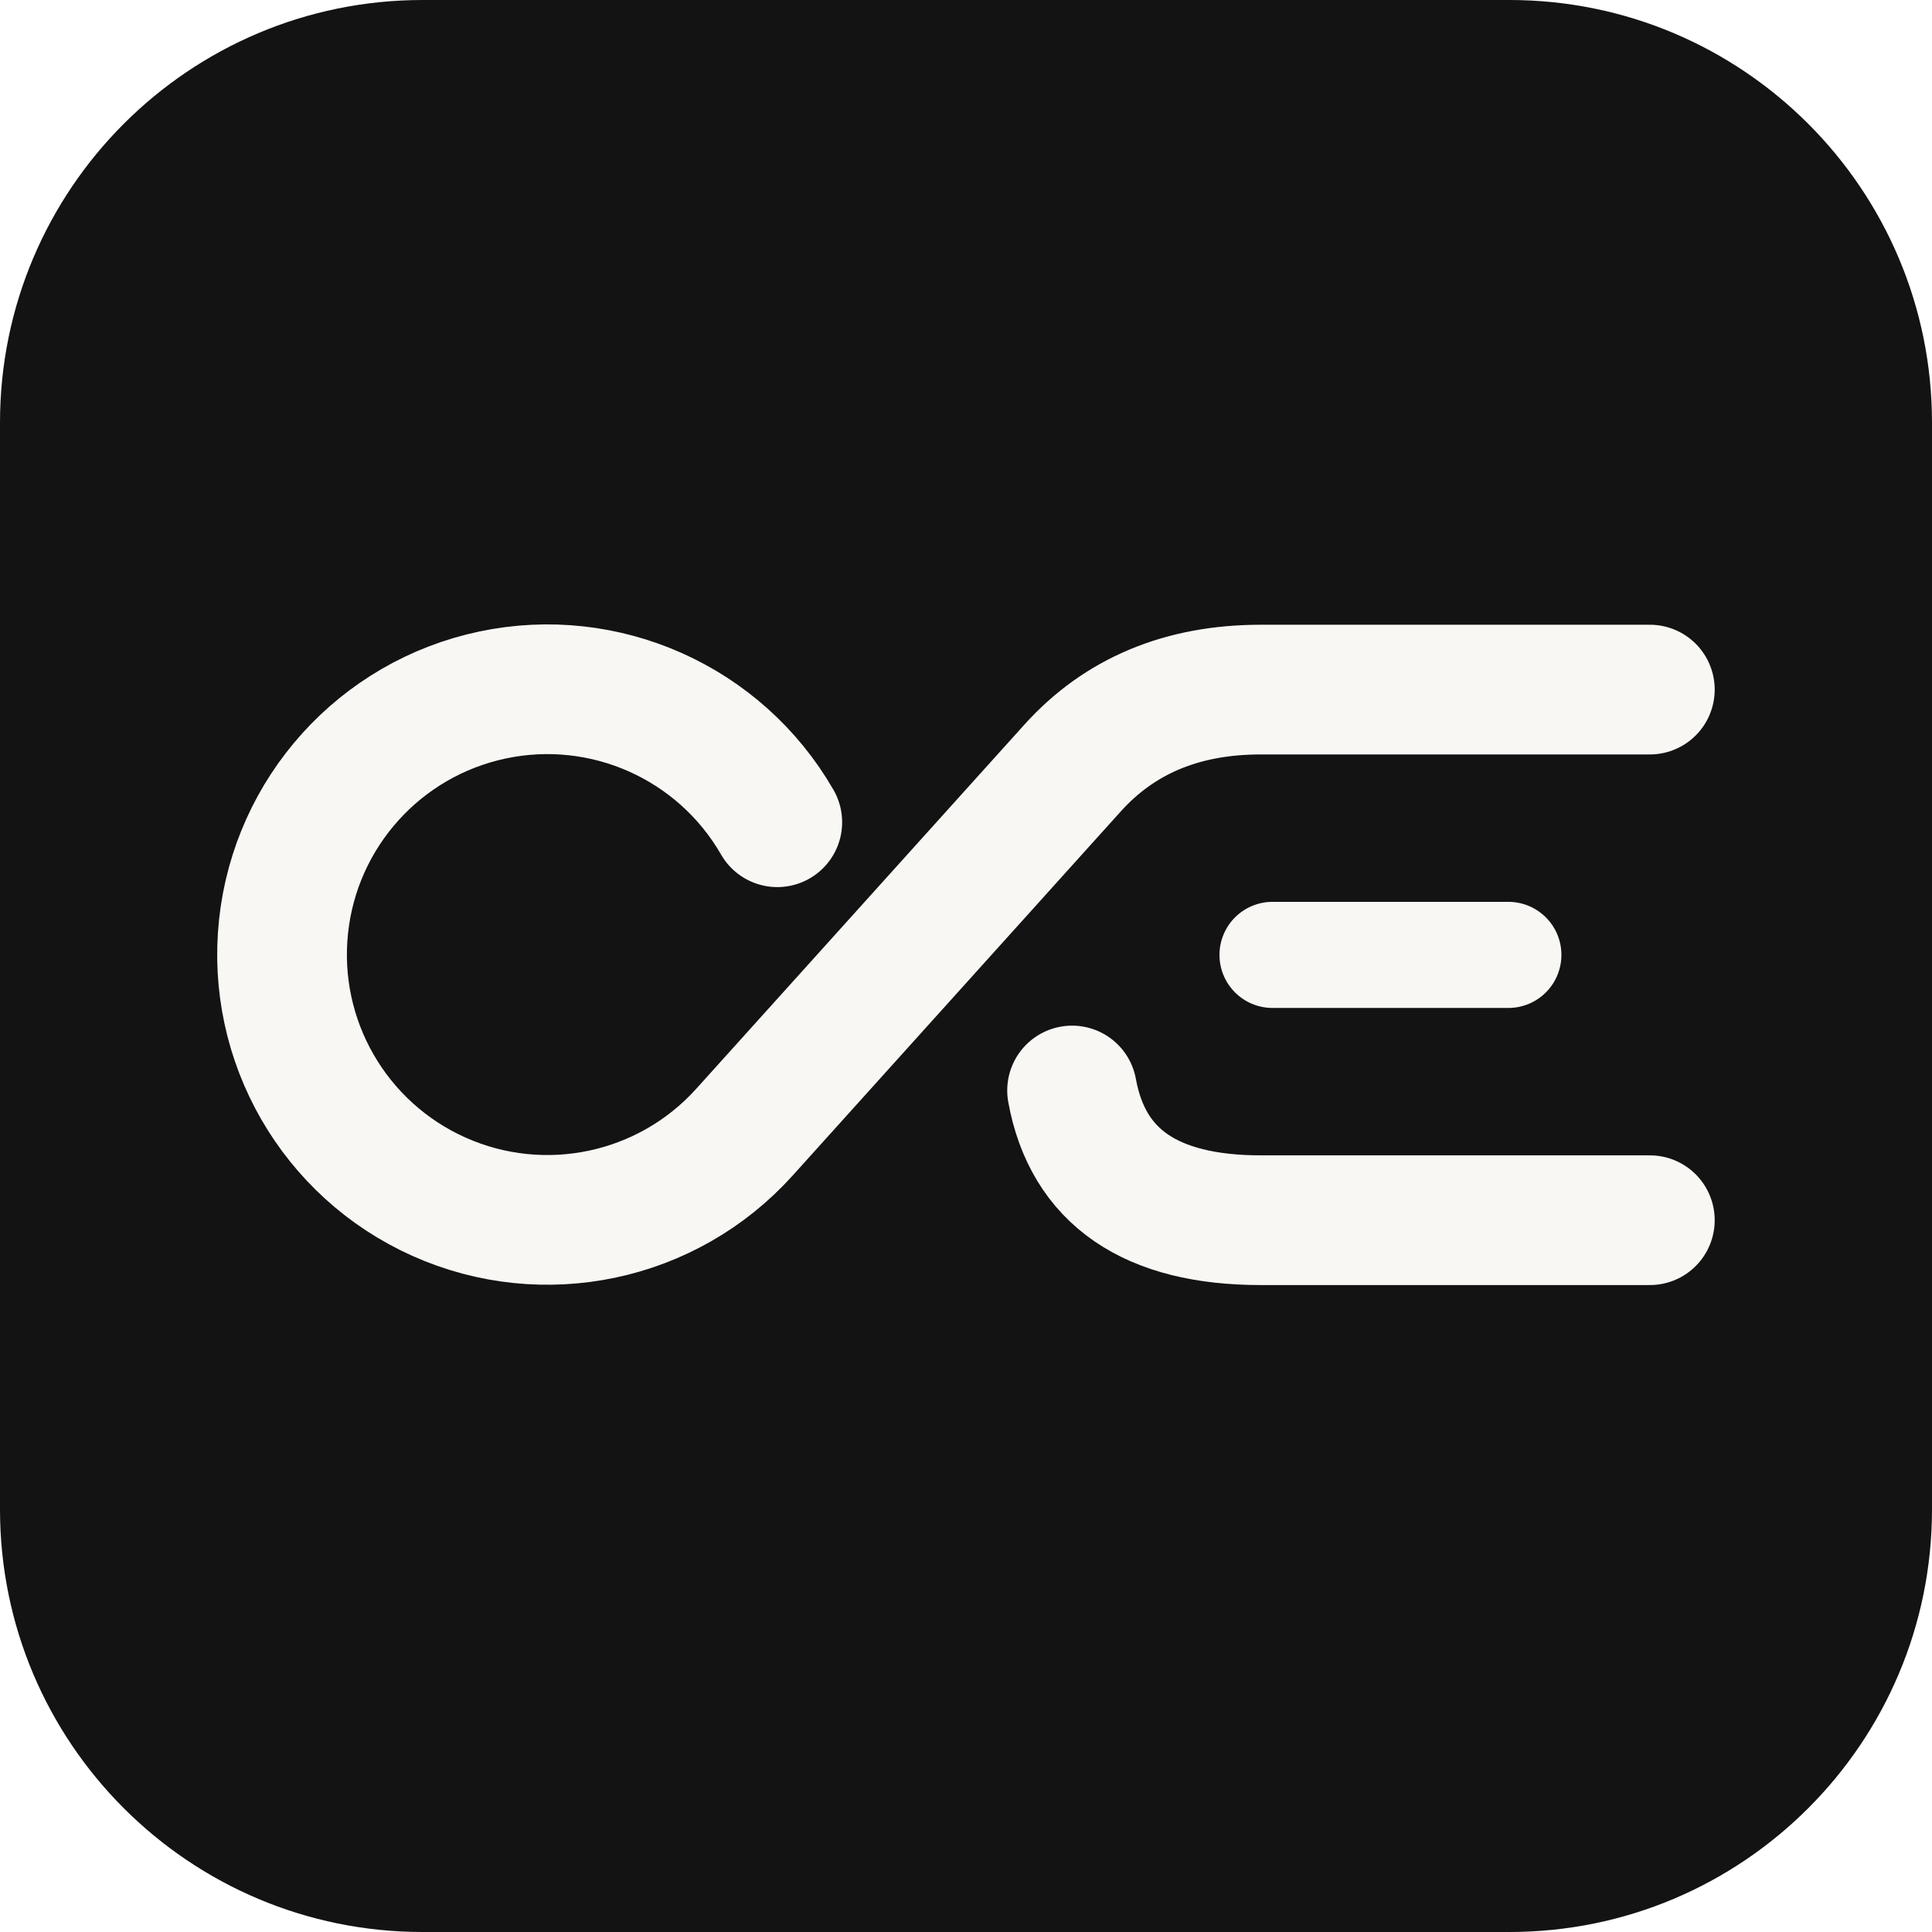
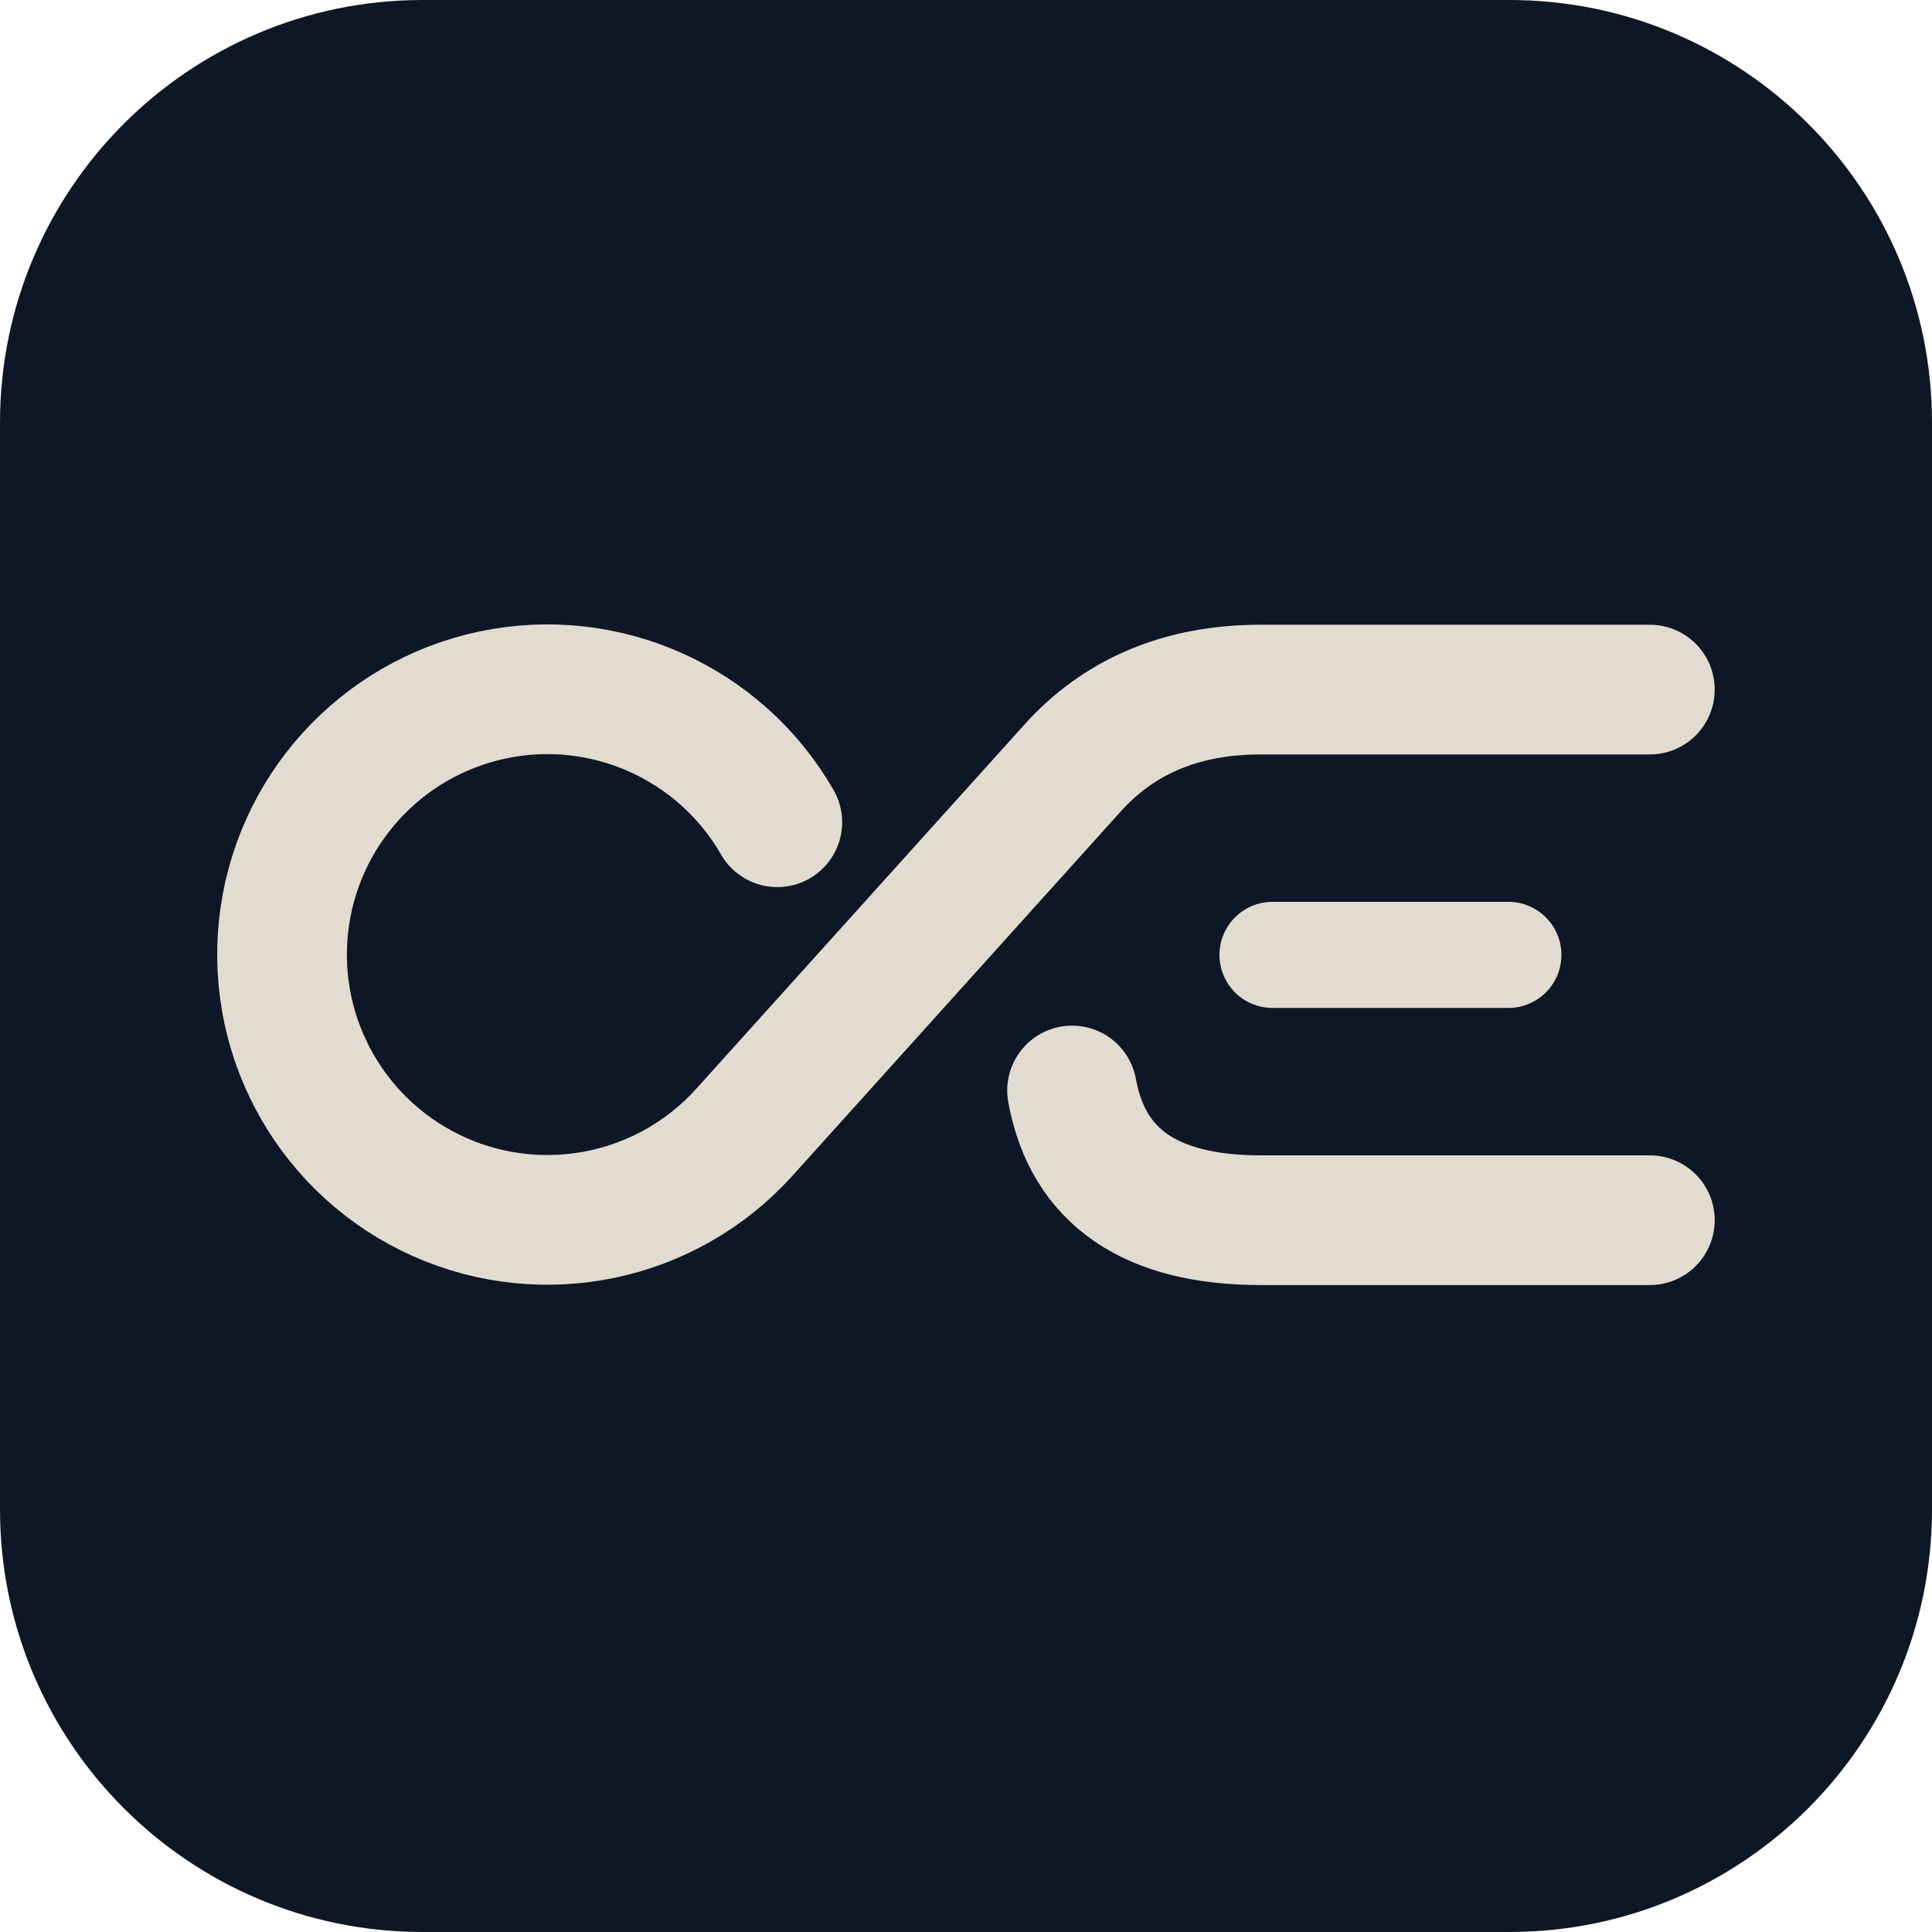
<svg xmlns="http://www.w3.org/2000/svg" viewBox="0 0 64 64">
-   <rect width="64" height="64" rx="14" fill="#131313" />
-   <g transform="translate(7 20.5) scale(0.1953)" fill="none" stroke="#f8f7f4" stroke-linecap="round" stroke-linejoin="round">
+   <rect width="64" height="64" rx="14" fill="#0e1725" />
+   <g transform="translate(7 20.5) scale(0.1953)" fill="none" stroke="#e1dccf" stroke-linecap="round" stroke-linejoin="round">
    <path stroke-width="22" d="M244 12 H178 Q158 12 146 25.4 L90.4 87.1 A45 45 0 1 1 96 34.5" />
    <path stroke-width="22" d="M146 80 Q150 102 178 102 H244" />
    <path stroke-width="18" d="M180 57 H220" />
  </g>
</svg>
